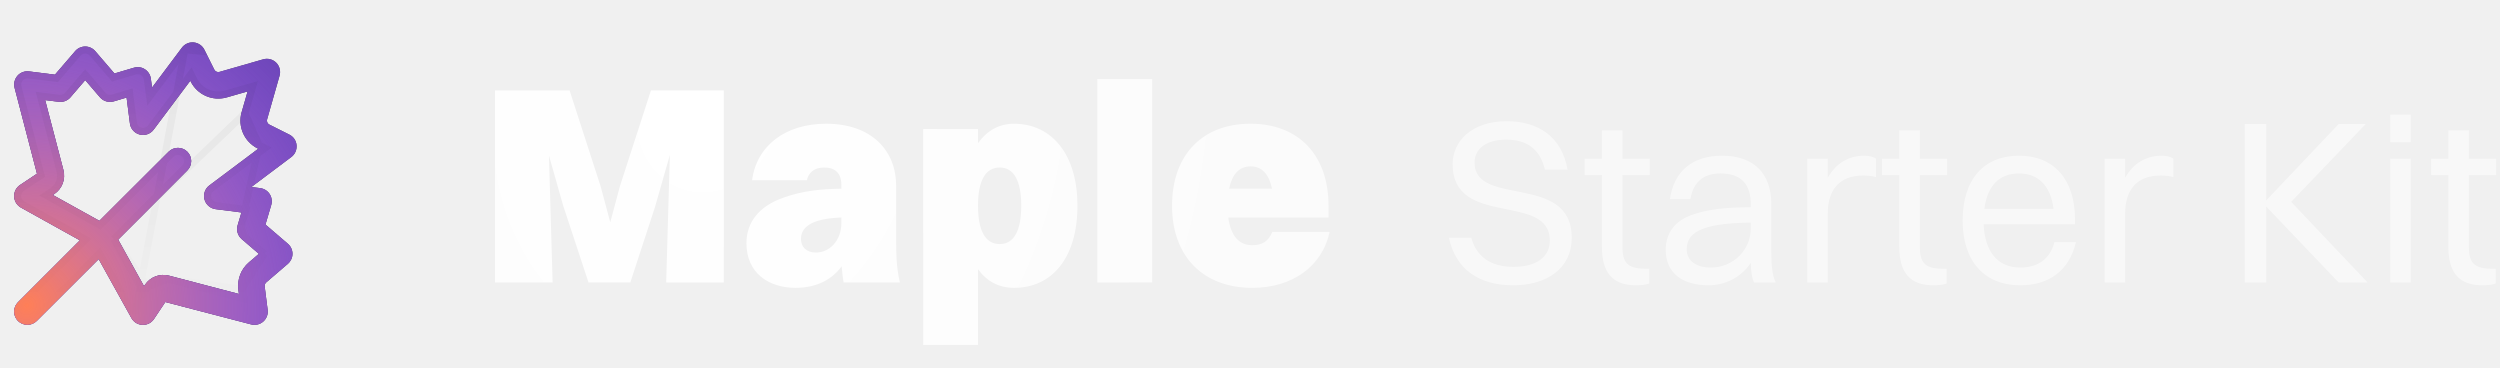
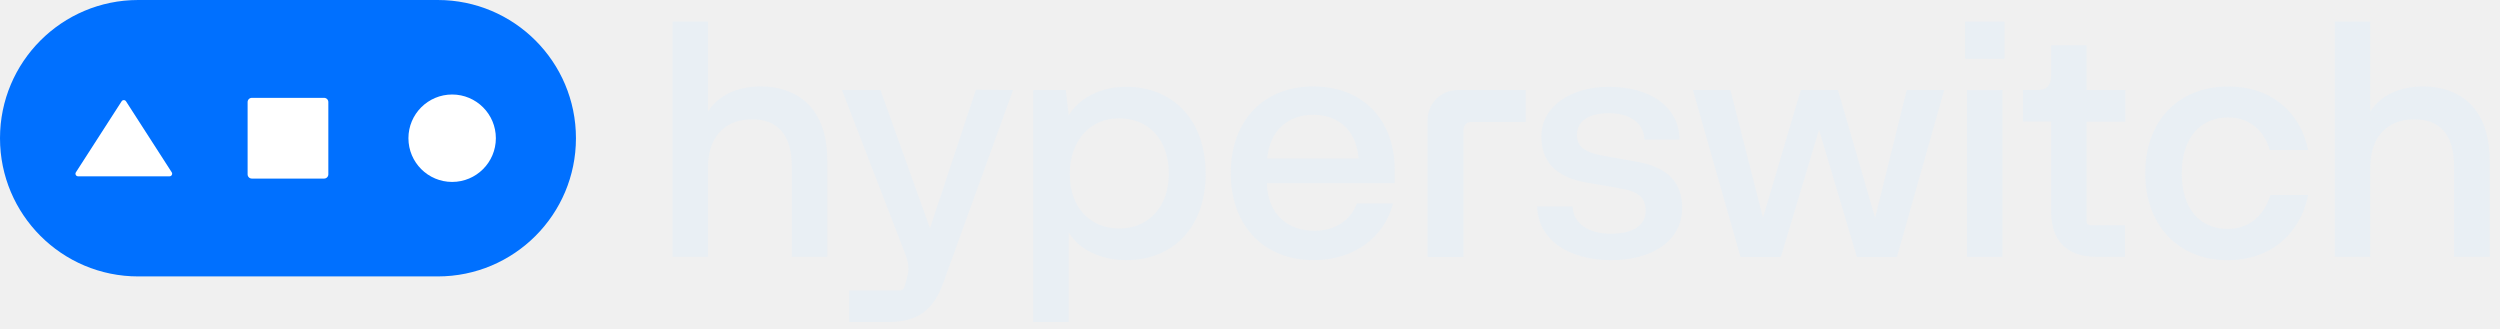
- <svg xmlns="http://www.w3.org/2000/svg" width="177" height="26" viewBox="0 0 177 26" fill="none">
-   <path d="M14.47 3.52C14.325 3.231 14.04 3.036 13.716 3.004C13.392 2.973 13.076 3.114 12.88 3.375L10.763 6.203L10.681 5.574C10.646 5.301 10.494 5.059 10.263 4.907C10.033 4.754 9.748 4.715 9.486 4.793L8.103 5.203L6.744 3.621C6.564 3.414 6.306 3.293 6.033 3.293C5.76 3.293 5.498 3.414 5.322 3.621L3.892 5.285L2.057 5.055C1.748 5.016 1.439 5.133 1.236 5.367C1.033 5.602 0.955 5.918 1.033 6.219L2.619 12.297L1.42 13.098C1.146 13.277 0.99 13.59 1.002 13.914C1.014 14.238 1.197 14.535 1.482 14.695L5.658 17.015L1.275 21.398C0.908 21.765 0.908 22.359 1.275 22.722C1.643 23.085 2.236 23.089 2.6 22.722L6.986 18.343L9.306 22.519C9.466 22.804 9.759 22.988 10.087 22.999C10.415 23.011 10.724 22.855 10.904 22.581L11.704 21.382L17.782 22.968C18.083 23.046 18.403 22.972 18.638 22.765C18.872 22.558 18.989 22.253 18.95 21.945L18.739 20.273C18.728 20.168 18.767 20.066 18.845 19.996L20.38 18.679C20.587 18.5 20.708 18.242 20.708 17.968C20.708 17.695 20.587 17.433 20.38 17.258L18.794 15.898L19.204 14.515C19.282 14.25 19.239 13.969 19.091 13.738C18.942 13.508 18.696 13.355 18.423 13.32L17.798 13.238L20.626 11.117C20.888 10.922 21.024 10.605 20.997 10.281C20.97 9.957 20.774 9.672 20.481 9.527L19.071 8.82C18.939 8.754 18.868 8.598 18.911 8.453L19.794 5.36C19.888 5.032 19.798 4.68 19.556 4.438C19.314 4.196 18.962 4.106 18.634 4.2L15.54 5.09C15.396 5.133 15.243 5.063 15.173 4.93L14.47 3.52ZM8.365 16.965L13.263 12.066C13.63 11.699 13.63 11.105 13.263 10.742C12.896 10.379 12.302 10.375 11.939 10.742L7.037 15.636L3.74 13.805L3.846 13.734C4.4 13.363 4.658 12.684 4.49 12.039L3.197 7.086L4.162 7.207C4.474 7.246 4.787 7.125 4.99 6.887L6.033 5.672L7.076 6.887C7.318 7.168 7.701 7.281 8.056 7.176L8.962 6.906L9.197 8.734C9.244 9.113 9.517 9.426 9.888 9.524C10.259 9.621 10.65 9.484 10.877 9.18L13.474 5.715L13.501 5.77C13.97 6.711 15.044 7.184 16.056 6.895L17.529 6.473L17.107 7.945C16.818 8.957 17.29 10.031 18.232 10.504L18.286 10.531L14.822 13.129C14.517 13.359 14.38 13.75 14.478 14.117C14.575 14.484 14.888 14.758 15.267 14.808L17.095 15.043L16.825 15.949C16.72 16.304 16.833 16.687 17.114 16.929L18.329 17.972L17.622 18.578C17.064 19.054 16.782 19.781 16.876 20.511L16.915 20.812L11.962 19.515C11.318 19.347 10.638 19.605 10.267 20.16L10.197 20.265L8.365 16.965Z" fill="#0D001D" />
-   <path d="M14.47 3.52C14.325 3.231 14.04 3.036 13.716 3.004C13.392 2.973 13.076 3.114 12.88 3.375L10.763 6.203L10.681 5.574C10.646 5.301 10.494 5.059 10.263 4.907C10.033 4.754 9.748 4.715 9.486 4.793L8.103 5.203L6.744 3.621C6.564 3.414 6.306 3.293 6.033 3.293C5.76 3.293 5.498 3.414 5.322 3.621L3.892 5.285L2.057 5.055C1.748 5.016 1.439 5.133 1.236 5.367C1.033 5.602 0.955 5.918 1.033 6.219L2.619 12.297L1.42 13.098C1.146 13.277 0.99 13.59 1.002 13.914C1.014 14.238 1.197 14.535 1.482 14.695L5.658 17.015L1.275 21.398C0.908 21.765 0.908 22.359 1.275 22.722C1.643 23.085 2.236 23.089 2.6 22.722L6.986 18.343L9.306 22.519C9.466 22.804 9.759 22.988 10.087 22.999C10.415 23.011 10.724 22.855 10.904 22.581L11.704 21.382L17.782 22.968C18.083 23.046 18.403 22.972 18.638 22.765C18.872 22.558 18.989 22.253 18.95 21.945L18.739 20.273C18.728 20.168 18.767 20.066 18.845 19.996L20.38 18.679C20.587 18.5 20.708 18.242 20.708 17.968C20.708 17.695 20.587 17.433 20.38 17.258L18.794 15.898L19.204 14.515C19.282 14.25 19.239 13.969 19.091 13.738C18.942 13.508 18.696 13.355 18.423 13.32L17.798 13.238L20.626 11.117C20.888 10.922 21.024 10.605 20.997 10.281C20.97 9.957 20.774 9.672 20.481 9.527L19.071 8.82C18.939 8.754 18.868 8.598 18.911 8.453L19.794 5.36C19.888 5.032 19.798 4.68 19.556 4.438C19.314 4.196 18.962 4.106 18.634 4.2L15.54 5.09C15.396 5.133 15.243 5.063 15.173 4.93L14.47 3.52ZM8.365 16.965L13.263 12.066C13.63 11.699 13.63 11.105 13.263 10.742C12.896 10.379 12.302 10.375 11.939 10.742L7.037 15.636L3.74 13.805L3.846 13.734C4.4 13.363 4.658 12.684 4.49 12.039L3.197 7.086L4.162 7.207C4.474 7.246 4.787 7.125 4.99 6.887L6.033 5.672L7.076 6.887C7.318 7.168 7.701 7.281 8.056 7.176L8.962 6.906L9.197 8.734C9.244 9.113 9.517 9.426 9.888 9.524C10.259 9.621 10.65 9.484 10.877 9.18L13.474 5.715L13.501 5.77C13.97 6.711 15.044 7.184 16.056 6.895L17.529 6.473L17.107 7.945C16.818 8.957 17.29 10.031 18.232 10.504L18.286 10.531L14.822 13.129C14.517 13.359 14.38 13.75 14.478 14.117C14.575 14.484 14.888 14.758 15.267 14.808L17.095 15.043L16.825 15.949C16.72 16.304 16.833 16.687 17.114 16.929L18.329 17.972L17.622 18.578C17.064 19.054 16.782 19.781 16.876 20.511L16.915 20.812L11.962 19.515C11.318 19.347 10.638 19.605 10.267 20.16L10.197 20.265L8.365 16.965Z" fill="url(#paint0_radial_64_2)" />
-   <path d="M14.47 3.52C14.325 3.231 14.04 3.036 13.716 3.004C13.392 2.973 13.076 3.114 12.88 3.375L10.763 6.203L10.681 5.574C10.646 5.301 10.494 5.059 10.263 4.907C10.033 4.754 9.748 4.715 9.486 4.793L8.103 5.203L6.744 3.621C6.564 3.414 6.306 3.293 6.033 3.293C5.76 3.293 5.498 3.414 5.322 3.621L3.892 5.285L2.057 5.055C1.748 5.016 1.439 5.133 1.236 5.367C1.033 5.602 0.955 5.918 1.033 6.219L2.619 12.297L1.42 13.098C1.146 13.277 0.99 13.59 1.002 13.914C1.014 14.238 1.197 14.535 1.482 14.695L5.658 17.015L1.275 21.398C0.908 21.765 0.908 22.359 1.275 22.722C1.643 23.085 2.236 23.089 2.6 22.722L6.986 18.343L9.306 22.519C9.466 22.804 9.759 22.988 10.087 22.999C10.415 23.011 10.724 22.855 10.904 22.581L11.704 21.382L17.782 22.968C18.083 23.046 18.403 22.972 18.638 22.765C18.872 22.558 18.989 22.253 18.95 21.945L18.739 20.273C18.728 20.168 18.767 20.066 18.845 19.996L20.38 18.679C20.587 18.5 20.708 18.242 20.708 17.968C20.708 17.695 20.587 17.433 20.38 17.258L18.794 15.898L19.204 14.515C19.282 14.25 19.239 13.969 19.091 13.738C18.942 13.508 18.696 13.355 18.423 13.32L17.798 13.238L20.626 11.117C20.888 10.922 21.024 10.605 20.997 10.281C20.97 9.957 20.774 9.672 20.481 9.527L19.071 8.82C18.939 8.754 18.868 8.598 18.911 8.453L19.794 5.36C19.888 5.032 19.798 4.68 19.556 4.438C19.314 4.196 18.962 4.106 18.634 4.2L15.54 5.09C15.396 5.133 15.243 5.063 15.173 4.93L14.47 3.52ZM8.365 16.965L13.263 12.066C13.63 11.699 13.63 11.105 13.263 10.742C12.896 10.379 12.302 10.375 11.939 10.742L7.037 15.636L3.74 13.805L3.846 13.734C4.4 13.363 4.658 12.684 4.49 12.039L3.197 7.086L4.162 7.207C4.474 7.246 4.787 7.125 4.99 6.887L6.033 5.672L7.076 6.887C7.318 7.168 7.701 7.281 8.056 7.176L8.962 6.906L9.197 8.734C9.244 9.113 9.517 9.426 9.888 9.524C10.259 9.621 10.65 9.484 10.877 9.18L13.474 5.715L13.501 5.77C13.97 6.711 15.044 7.184 16.056 6.895L17.529 6.473L17.107 7.945C16.818 8.957 17.29 10.031 18.232 10.504L18.286 10.531L14.822 13.129C14.517 13.359 14.38 13.75 14.478 14.117C14.575 14.484 14.888 14.758 15.267 14.808L17.095 15.043L16.825 15.949C16.72 16.304 16.833 16.687 17.114 16.929L18.329 17.972L17.622 18.578C17.064 19.054 16.782 19.781 16.876 20.511L16.915 20.812L11.962 19.515C11.318 19.347 10.638 19.605 10.267 20.16L10.197 20.265L8.365 16.965Z" fill="url(#paint1_radial_64_2)" />
-   <path d="M13.081 3.525L13.08 3.525L10.963 6.353L10.595 6.845L10.515 6.236L10.433 5.607L10.433 5.606C10.407 5.406 10.296 5.228 10.125 5.115C9.958 5.005 9.75 4.975 9.557 5.033L9.557 5.033L8.174 5.443L8.019 5.489L7.914 5.366L6.555 3.785C6.555 3.785 6.555 3.785 6.555 3.785C6.421 3.631 6.231 3.543 6.033 3.543C5.833 3.543 5.641 3.632 5.513 3.783L5.512 3.784L5.512 3.784L4.082 5.448L3.995 5.55L3.861 5.533L2.025 5.303L2.025 5.303C1.799 5.274 1.573 5.36 1.425 5.531C1.274 5.705 1.218 5.937 1.275 6.156C1.275 6.156 1.275 6.156 1.275 6.156L2.861 12.234L2.906 12.406L2.758 12.505L1.559 13.305L1.557 13.306C1.359 13.437 1.243 13.666 1.252 13.905C1.26 14.14 1.394 14.358 1.604 14.477C1.605 14.477 1.605 14.477 1.605 14.477L5.779 16.797L6.069 16.958L5.835 17.192L1.452 21.575C1.182 21.845 1.183 22.279 1.451 22.544C1.723 22.813 2.158 22.813 2.422 22.546L2.423 22.545L6.809 18.166L7.044 17.933L7.205 18.222L9.524 22.396C9.524 22.397 9.524 22.397 9.524 22.397L13.081 3.525ZM13.081 3.525C13.224 3.333 13.455 3.23 13.692 3.253C13.931 3.276 14.14 3.42 14.246 3.631L13.081 3.525ZM8.055 16.921L8.188 16.788L13.086 11.89C13.356 11.62 13.355 11.185 13.087 10.92C12.816 10.651 12.38 10.652 12.117 10.918L12.116 10.919L7.213 15.813L7.08 15.947L6.915 15.855L3.619 14.023L3.26 13.824L3.601 13.597L3.707 13.526C4.173 13.214 4.389 12.644 4.248 12.102L2.955 7.149L2.862 6.792L3.228 6.838L4.193 6.959C4.193 6.959 4.193 6.959 4.193 6.959C4.422 6.988 4.652 6.899 4.8 6.725L4.8 6.724L5.843 5.509L6.033 5.288L6.223 5.509L7.265 6.724C7.265 6.724 7.265 6.724 7.266 6.724C7.444 6.931 7.725 7.014 7.985 6.936C7.985 6.936 7.985 6.936 7.985 6.936L8.891 6.667L9.173 6.583L9.21 6.875L9.445 8.703L9.445 8.704C9.479 8.981 9.679 9.21 9.952 9.282C10.225 9.354 10.511 9.253 10.676 9.031L10.676 9.03L13.274 5.565L13.517 5.241L13.698 5.603L13.725 5.658L13.725 5.658C14.14 6.492 15.091 6.91 15.987 6.654L17.46 6.233L17.893 6.108L17.769 6.542L17.347 8.014L8.055 16.921ZM8.055 16.921L8.146 17.086L9.978 20.387L10.177 20.745L10.405 20.404L10.475 20.299M8.055 16.921L10.475 20.299M10.475 20.299L10.475 20.298C10.787 19.832 11.358 19.616 11.899 19.757L10.475 20.299ZM18.344 10.28L18.398 10.308L18.76 10.489L18.436 10.731L14.972 13.328C14.972 13.328 14.972 13.328 14.972 13.328C14.748 13.498 14.648 13.785 14.719 14.053C14.791 14.321 15.02 14.523 15.299 14.56C15.3 14.56 15.3 14.561 15.3 14.561L17.127 14.795L17.418 14.832L17.334 15.114L17.065 16.02L18.344 10.28ZM18.344 10.28C17.509 9.862 17.091 8.91 17.347 8.014L18.344 10.28ZM18.713 17.973L18.492 18.162L17.785 18.768L17.785 18.768C17.29 19.19 17.041 19.832 17.124 20.479L18.713 17.973ZM18.713 17.973L18.492 17.783M18.713 17.973L18.492 17.783M18.492 17.783L17.278 16.74C17.277 16.74 17.277 16.74 17.277 16.74M18.492 17.783L17.277 16.74M17.277 16.74C17.07 16.561 16.988 16.281 17.065 16.02L17.277 16.74ZM11.899 19.757L16.852 21.054L17.211 21.148L17.163 20.78L17.124 20.479L11.899 19.757Z" stroke="url(#paint2_linear_64_2)" stroke-opacity="0.05" stroke-width="0.5" />
-   <path d="M35.046 20V6.4H40.326L42.526 13.2L43.206 15.74L43.886 13.2L46.086 6.4H51.246V20H47.166L47.426 10.98L46.366 14.68L44.626 20H41.666L39.886 14.6L38.866 11.02L39.126 20H35.046ZM57.129 12.76H53.249C53.569 10.3 55.629 8.76 58.489 8.76C61.709 8.76 63.449 10.66 63.449 13.16V17.26C63.449 18.76 63.589 19.46 63.709 20H59.729C59.669 19.7 59.629 19.32 59.589 18.86C58.789 19.94 57.609 20.38 56.329 20.38C54.409 20.38 52.849 19.32 52.849 17.22C52.849 15.76 53.709 14.6 55.509 13.98C56.869 13.5 58.149 13.38 59.569 13.36V13.1C59.569 12.26 59.129 11.86 58.349 11.86C57.609 11.86 57.229 12.26 57.129 12.76ZM56.709 16.92C56.709 17.48 57.089 17.88 57.769 17.88C58.729 17.88 59.569 17.04 59.569 15.78V15.4C57.349 15.48 56.709 16.14 56.709 16.92ZM69.243 24.42H65.363V9.14H69.243V10.14C69.883 9.24 70.743 8.76 71.783 8.76C74.523 8.76 76.283 11 76.283 14.56C76.283 18.26 74.483 20.38 71.783 20.38C70.723 20.38 69.863 19.92 69.243 19.06V24.42ZM70.783 11.86C69.763 11.86 69.243 12.8 69.243 14.56C69.243 16.34 69.763 17.28 70.783 17.28C71.783 17.28 72.303 16.34 72.303 14.56C72.303 12.8 71.783 11.86 70.783 11.86ZM77.692 20V5.6H81.572V20H77.692ZM94.14 16.42C93.6 18.9 91.46 20.38 88.66 20.38C85.18 20.38 82.98 18.14 82.98 14.58C82.98 10.88 85.2 8.76 88.54 8.76C91.92 8.76 94.06 10.96 94.06 14.56V15.4H86.96C87.14 16.68 87.7 17.36 88.66 17.36C89.38 17.36 89.8 17.08 90.08 16.42H94.14ZM88.54 11.78C87.74 11.78 87.24 12.32 87.02 13.36H90.06C89.84 12.32 89.34 11.78 88.54 11.78Z" fill="url(#paint3_radial_64_2)" />
-   <path d="M104.398 11.519C104.398 14.687 111.279 12.229 111.279 16.832C111.279 18.994 109.53 20.198 107.137 20.198C104.728 20.198 103.078 19.093 102.583 16.832H104.167C104.53 18.169 105.537 18.895 107.154 18.895C108.837 18.895 109.728 18.152 109.728 17.03C109.728 13.598 102.847 16.155 102.847 11.618C102.847 10.001 104.2 8.582 106.675 8.582C108.837 8.582 110.569 9.621 110.982 12.014H109.381C109.035 10.529 108.078 9.886 106.642 9.886C105.223 9.886 104.398 10.529 104.398 11.519ZM113.416 17.476V12.393H112.195V11.239H113.416V9.226H114.868V11.239H116.799V12.393H114.868V17.476C114.868 18.532 115.182 19.026 116.469 19.026H116.766V20.066C116.601 20.148 116.238 20.198 115.825 20.198C114.192 20.198 113.416 19.323 113.416 17.476ZM119.683 14.093H118.231C118.511 12.162 119.782 11.024 121.927 11.024C124.27 11.024 125.408 12.393 125.408 14.44V17.888C125.408 18.895 125.491 19.521 125.722 20H124.187C124.022 19.654 123.973 19.142 123.956 18.614C123.214 19.72 122.026 20.198 120.97 20.198C119.155 20.198 117.934 19.357 117.934 17.69C117.934 16.485 118.594 15.611 119.881 15.182C121.069 14.786 122.273 14.687 123.956 14.671V14.473C123.956 13.053 123.296 12.278 121.795 12.278C120.541 12.278 119.864 12.971 119.683 14.093ZM119.419 17.657C119.419 18.465 120.095 18.944 121.118 18.944C122.735 18.944 123.956 17.674 123.956 16.172V15.759C120.227 15.793 119.419 16.584 119.419 17.657ZM127.954 20V11.239H129.406V12.591C130 11.519 130.94 11.024 131.996 11.024C132.343 11.024 132.656 11.107 132.821 11.239V12.542C132.574 12.46 132.26 12.427 131.914 12.427C130.165 12.427 129.406 13.515 129.406 15.1V20H127.954ZM134.472 17.476V12.393H133.251V11.239H134.472V9.226H135.924V11.239H137.854V12.393H135.924V17.476C135.924 18.532 136.237 19.026 137.524 19.026H137.821V20.066C137.656 20.148 137.293 20.198 136.881 20.198C135.247 20.198 134.472 19.323 134.472 17.476ZM146.975 17.145C146.497 19.192 145.028 20.198 143.032 20.198C140.491 20.198 138.956 18.482 138.956 15.627C138.956 12.658 140.491 11.024 142.949 11.024C145.424 11.024 146.909 12.723 146.909 15.512V15.875H140.441C140.524 17.838 141.448 18.944 143.032 18.944C144.269 18.944 145.144 18.35 145.457 17.145H146.975ZM142.949 12.278C141.547 12.278 140.705 13.152 140.491 14.786H145.391C145.193 13.169 144.319 12.278 142.949 12.278ZM149.009 20V11.239H150.461V12.591C151.055 11.519 151.996 11.024 153.052 11.024C153.398 11.024 153.712 11.107 153.877 11.239V12.542C153.629 12.46 153.316 12.427 152.969 12.427C151.22 12.427 150.461 13.515 150.461 15.1V20H149.009ZM158.93 20V8.78H160.448V14.192L165.579 8.78H167.493L162.213 14.291L167.625 20H165.579L160.448 14.621V20H158.93ZM169.227 10.067V8.12H170.679V10.067H169.227ZM169.227 20V11.239H170.679V20H169.227ZM173.344 17.476V12.393H172.123V11.239H173.344V9.226H174.796V11.239H176.727V12.393H174.796V17.476C174.796 18.532 175.11 19.026 176.397 19.026H176.694V20.066C176.529 20.148 176.166 20.198 175.753 20.198C174.12 20.198 173.344 19.323 173.344 17.476Z" fill="white" fill-opacity="0.55" />
+ <svg xmlns="http://www.w3.org/2000/svg" width="221" height="29" viewBox="0 0 221 29" fill="none">
+   <g clip-path="url(#clip0_7_866)">
+     <path d="M106.582 15.361C106.582 20.144 103.644 22.995 99.58 22.995C97.332 22.995 95.375 22.073 94.481 20.547V28.468H91.339V7.96H94.219L94.478 10.207C95.372 8.681 97.272 7.672 99.577 7.672C103.495 7.672 106.579 10.409 106.579 15.364L106.582 15.361ZM103.325 15.361C103.325 12.337 101.54 10.463 98.945 10.463C96.467 10.434 94.567 12.334 94.567 15.39C94.567 18.445 96.47 20.201 98.945 20.201C101.42 20.201 103.325 18.388 103.325 15.361Z" fill="#E9EFF4" />
+     <path d="M123.291 16.197H111.997C112.055 18.963 113.869 20.403 116.174 20.403C117.901 20.403 119.344 19.595 119.948 17.982H123.147C122.368 20.977 119.718 22.995 116.116 22.995C111.707 22.995 108.798 19.943 108.798 15.303C108.798 10.664 111.707 7.64 116.088 7.64C120.468 7.64 123.291 10.578 123.291 15.016V16.197ZM112.026 14.007H120.092C119.919 11.443 118.22 10.147 116.088 10.147C113.955 10.147 112.256 11.443 112.026 14.007Z" fill="#E9EFF4" />
+     <path d="M128.853 7.959C127.387 7.959 126.2 9.146 126.2 10.612V22.71H129.37V14.846V11.446C129.37 11.081 129.666 10.782 130.034 10.782H134.875V7.959H128.856H128.853Z" fill="#E9EFF4" />
+     <path d="M86.272 7.93L82.21 20.175L77.83 7.959H74.429L80.046 22.509C80.218 22.969 80.305 23.346 80.305 23.719C80.305 23.923 80.284 24.11 80.25 24.282L80.241 24.314C80.221 24.406 80.198 24.492 80.169 24.576L79.957 25.355C79.905 25.547 79.73 25.68 79.531 25.68H75.062V28.473H78.318C80.509 28.473 82.322 27.956 83.36 25.073L89.554 7.959L86.269 7.93H86.272Z" fill="#E9EFF4" />
+     <path d="M59.448 22.708H62.587V14.757C62.587 12.28 63.941 10.552 66.447 10.552C68.637 10.523 69.991 11.82 69.991 14.671V22.708H73.133V14.179C73.133 9.138 70.052 7.64 67.255 7.64C65.122 7.64 63.452 8.477 62.587 9.859V1.909H59.448V22.708Z" fill="#E9EFF4" />
+     <path d="M139.022 18.244C139.051 19.77 140.462 20.664 142.394 20.664C144.326 20.664 145.475 19.943 145.475 18.646C145.475 17.523 144.9 16.919 143.228 16.657L140.261 16.14C137.381 15.651 136.257 14.151 136.257 12.05C136.257 9.4 138.879 7.672 142.221 7.672C145.823 7.672 148.445 9.4 148.473 12.34H145.363C145.334 10.843 144.038 10.006 142.224 10.006C140.411 10.006 139.402 10.728 139.402 11.938C139.402 13.004 140.152 13.493 141.793 13.78L144.702 14.298C147.438 14.786 148.706 16.14 148.706 18.359C148.706 21.412 145.883 22.998 142.454 22.998C138.565 22.998 135.944 21.127 135.886 18.244H139.028H139.022Z" fill="#E9EFF4" />
+     <path d="M155.846 19.252L159.189 7.959H162.474L165.76 19.252L168.554 7.959H171.868L167.691 22.71H164.147L160.804 11.474L157.433 22.71H153.86L149.655 7.959H152.969L155.849 19.252H155.846Z" fill="#E9EFF4" />
+     <path d="M173.71 1.909H177.197V5.194H173.71V1.909ZM173.883 7.959H177.022V22.711H173.883V7.959Z" fill="#E9EFF4" />
+     <path d="M196.987 10.379C194.538 10.379 192.868 12.164 192.868 15.306C192.868 18.62 194.596 20.232 196.901 20.232C198.743 20.232 200.1 19.195 200.704 17.237H204.047C203.296 20.81 200.589 23 196.958 23C192.581 23 189.64 19.948 189.64 15.309C189.64 10.669 192.578 7.646 196.987 7.646C200.589 7.646 203.268 9.692 204.047 13.262H200.646C200.129 11.42 198.715 10.382 196.987 10.382V10.379Z" fill="#E9EFF4" />
+     <path d="M184.785 19.913C184.601 19.913 184.455 19.764 184.455 19.583V10.753H187.884V7.959H184.455V4.01H181.316V6.573C181.316 7.496 181.029 7.956 180.106 7.956H178.838V10.75H181.316V18.701C181.316 21.264 182.727 22.704 185.291 22.704H187.855V19.911H184.788L184.785 19.913Z" fill="#E9EFF4" />
+     <path d="M214.205 7.64C212.072 7.64 210.402 8.477 209.537 9.859V1.909H206.398V22.708H209.537V14.757C209.537 12.28 210.89 10.552 213.397 10.552C215.587 10.523 216.941 11.82 216.941 14.671V22.708H220.083V14.179C220.083 9.138 217.001 7.64 214.205 7.64Z" fill="#E9EFF4" />
+     <path d="M38.696 0H12.218C5.47 0 0 5.47 0 12.218C0 18.966 5.47 24.436 12.218 24.436H38.696C45.444 24.436 50.914 18.966 50.914 12.218C50.914 5.47 45.444 0 38.696 0Z" fill="#0070FF" />
+     <path d="M39.969 16.083C42.104 16.083 43.834 14.353 43.834 12.218C43.834 10.084 42.104 8.354 39.969 8.354C37.835 8.354 36.105 10.084 36.105 12.218C36.105 14.353 37.835 16.083 39.969 16.083Z" fill="white" />
+     <path d="M15.181 15.232L11.139 8.955C11.048 8.814 10.841 8.814 10.751 8.955L6.709 15.232C6.609 15.385 6.72 15.587 6.903 15.587H14.987C15.17 15.587 15.28 15.385 15.181 15.232Z" fill="white" />
+     <path d="M28.653 8.65H22.261C22.055 8.65 21.889 8.816 21.889 9.021V15.414C21.889 15.619 22.055 15.786 22.261 15.786H28.653C28.858 15.786 29.025 15.619 29.025 15.414V9.021C29.025 8.816 28.858 8.65 28.653 8.65Z" fill="white" />
+   </g>
  <defs>
-     <radialGradient id="paint0_radial_64_2" cx="0" cy="0" r="1" gradientUnits="userSpaceOnUse" gradientTransform="translate(1 23) rotate(-47.3271) scale(79.1336 79.1337)">
-       <stop stop-color="#9563FF" />
-       <stop offset="1" stop-color="#9563FF" stop-opacity="0" />
-     </radialGradient>
-     <radialGradient id="paint1_radial_64_2" cx="0" cy="0" r="1" gradientUnits="userSpaceOnUse" gradientTransform="translate(1.90911 21.6364) rotate(-41.7101) scale(28.0094 28.0093)">
-       <stop stop-color="#FF7F57" />
-       <stop offset="1" stop-color="#9563FF" stop-opacity="0" />
-     </radialGradient>
-     <linearGradient id="paint2_linear_64_2" x1="11" y1="3" x2="11" y2="23" gradientUnits="userSpaceOnUse">
-       <stop />
-       <stop offset="1" stop-opacity="0" />
-     </linearGradient>
-     <radialGradient id="paint3_radial_64_2" cx="0" cy="0" r="1" gradientUnits="userSpaceOnUse" gradientTransform="translate(50.0769 8) rotate(17.0079) scale(75.2126 86.7275)">
-       <stop stop-color="white" />
-       <stop offset="1" stop-color="white" stop-opacity="0.5" />
-     </radialGradient>
+     <clipPath id="clip0_7_866">
+       <rect width="220.08" height="28.471" fill="white" />
+     </clipPath>
  </defs>
</svg>
